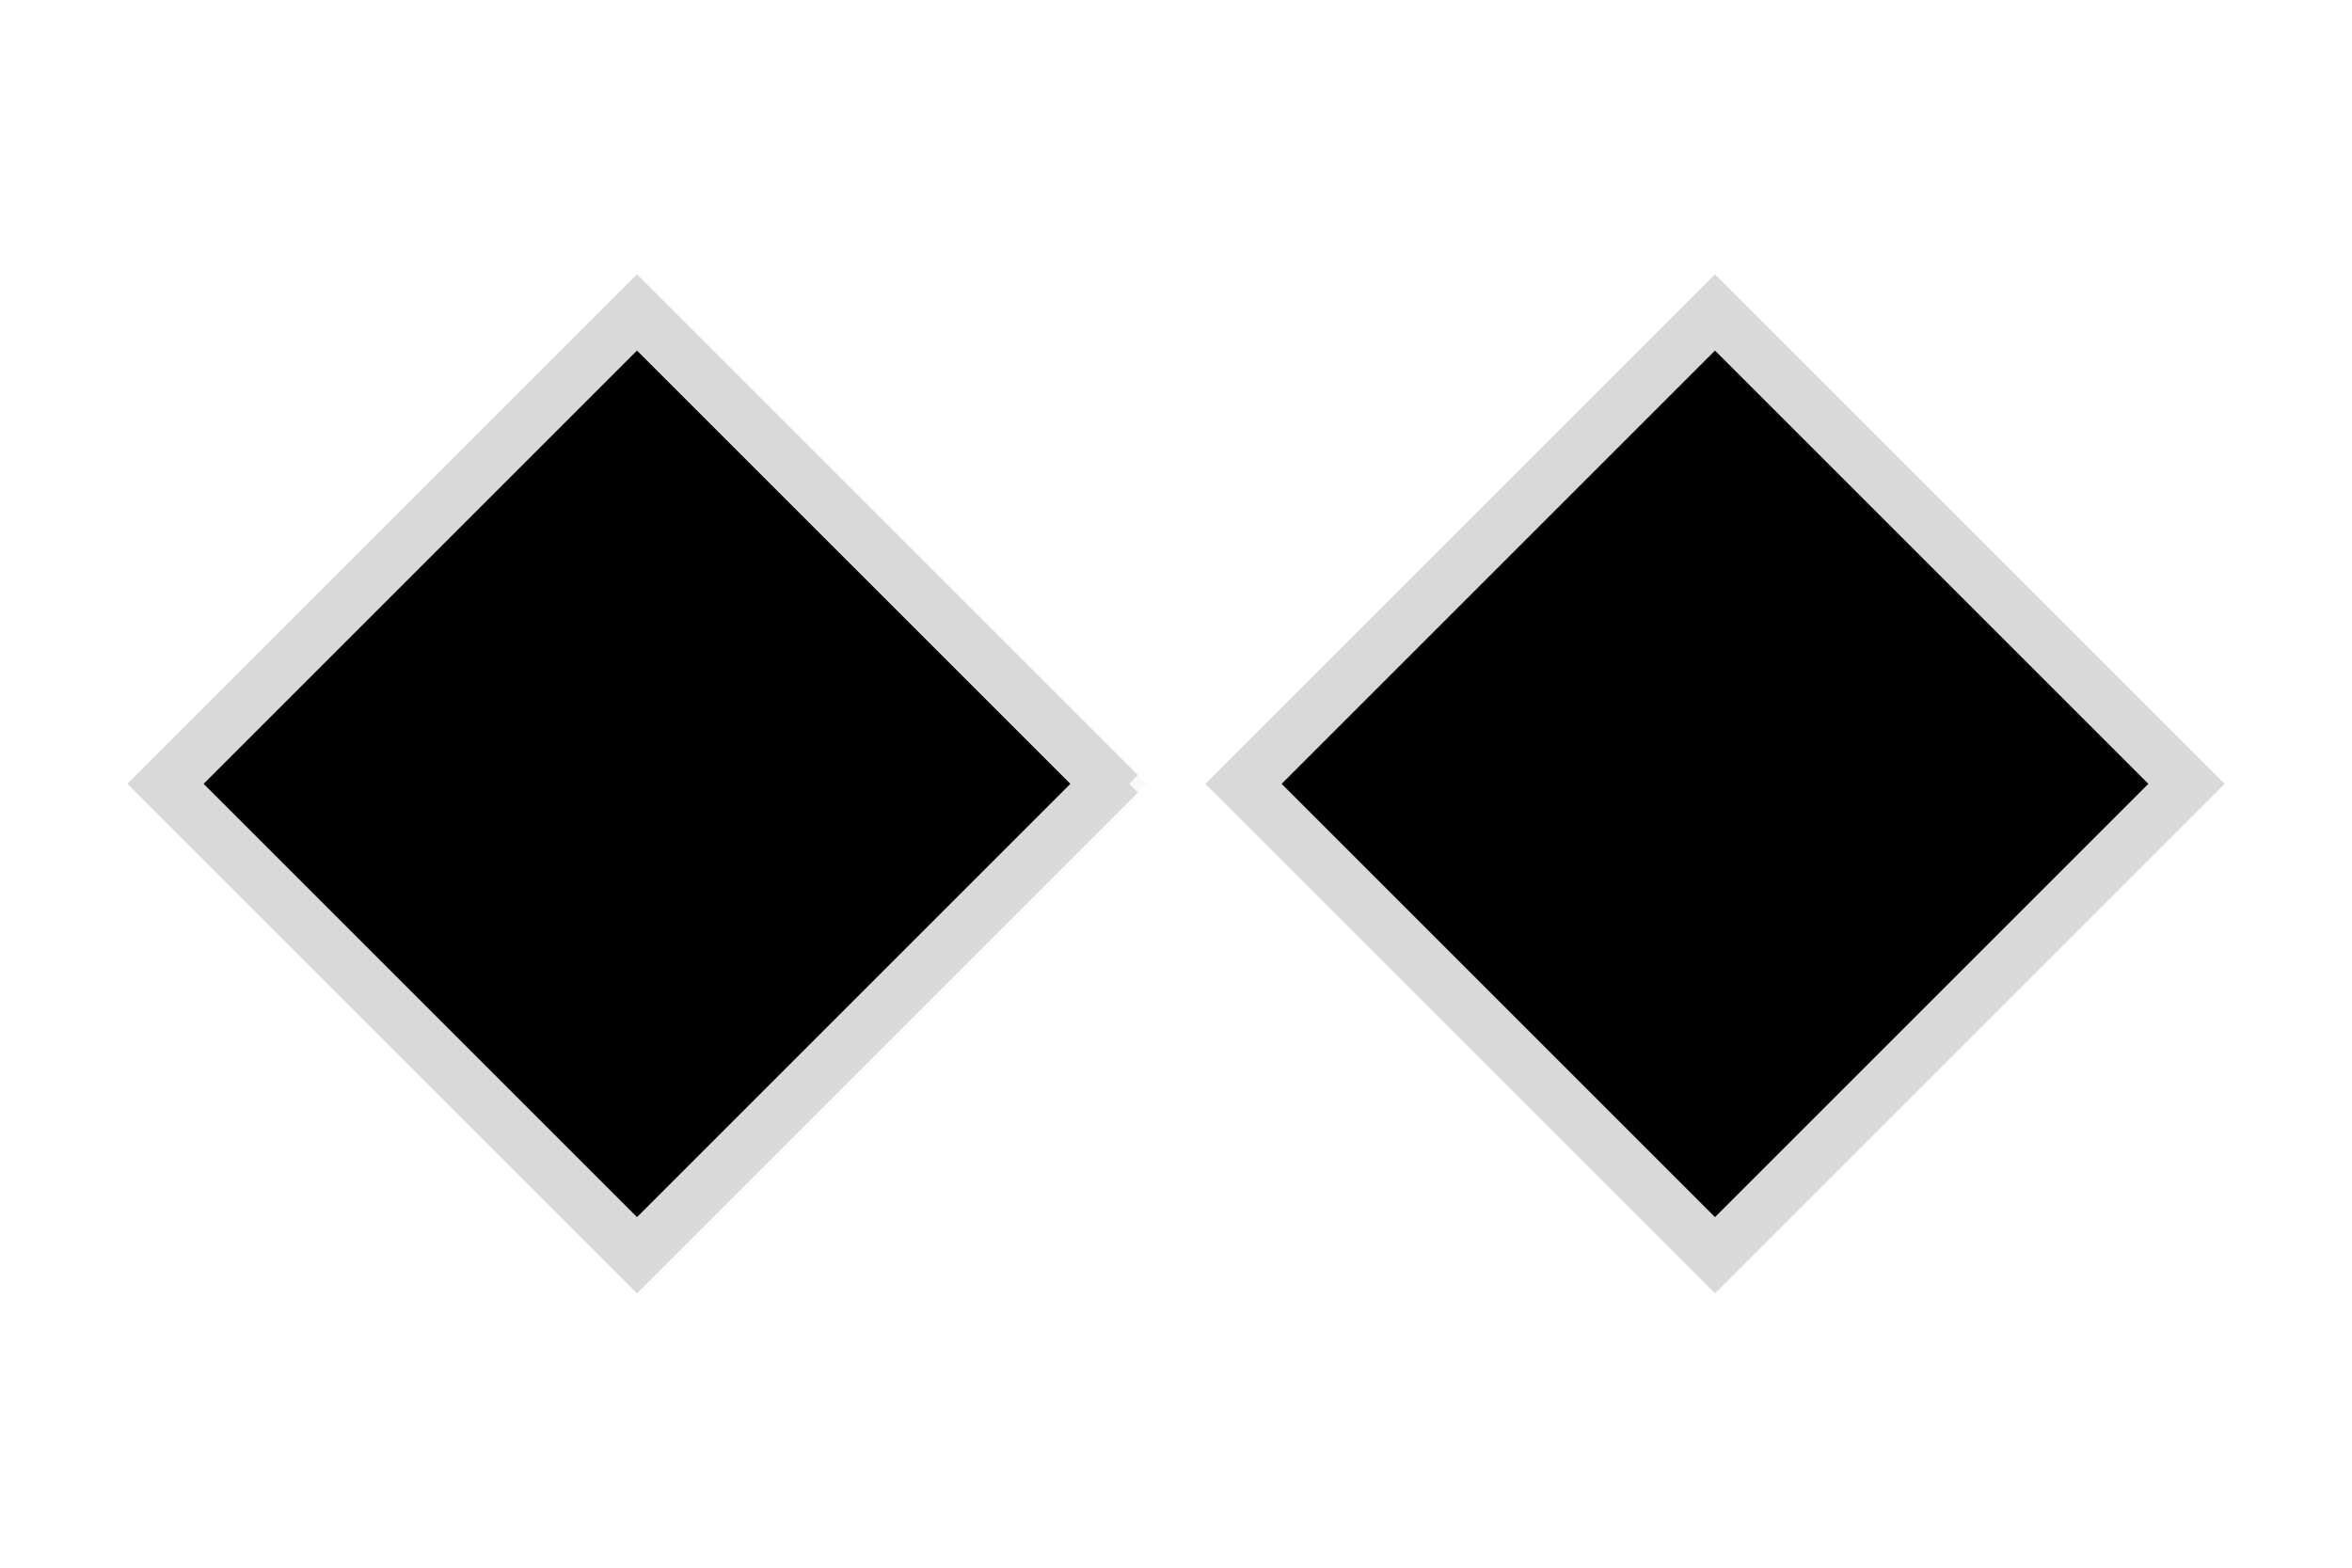
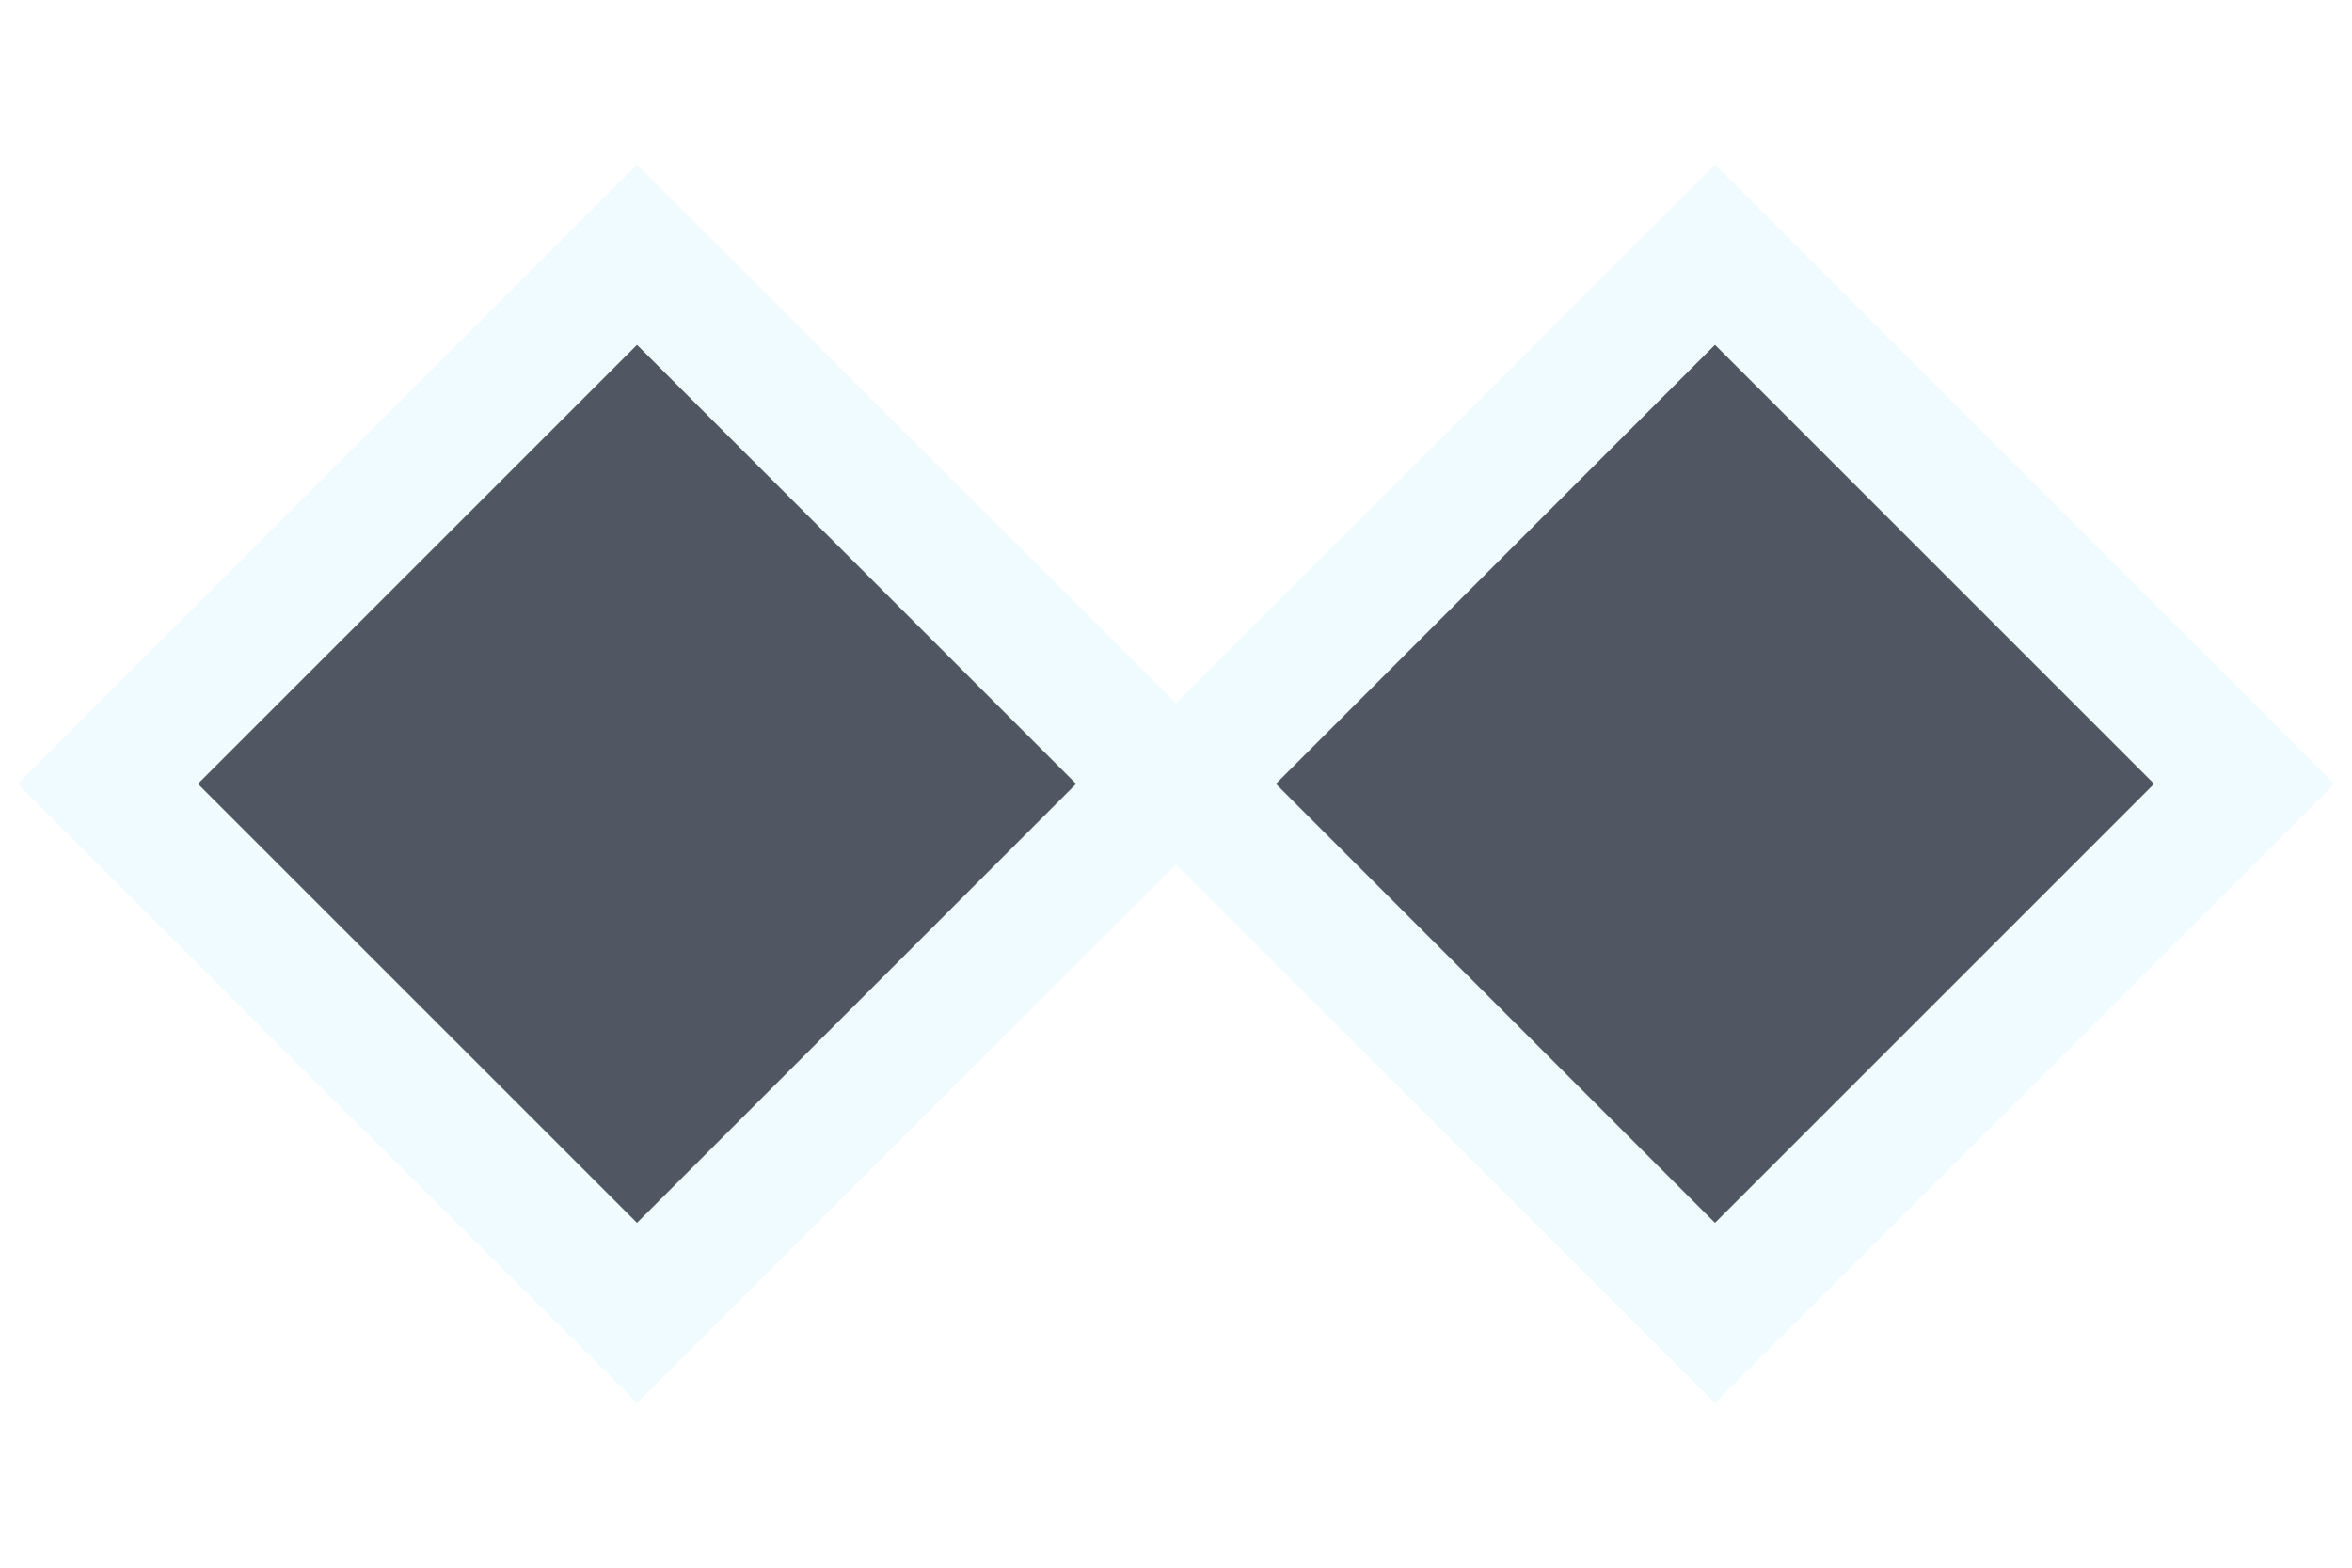
<svg xmlns="http://www.w3.org/2000/svg" width="24" height="16" viewBox="0 0 24 16">
-   <path d="M6.5 2.8 L11.7 8 L6.5 13.2 L1.3 8 Z" fill="rgb(0,0,0)" stroke="rgb(255,255,255)" stroke-opacity="0.85" stroke-width="1.1" />
-   <path d="M17.5 2.8 L22.7 8 L17.5 13.2 L12.3 8 Z" fill="rgb(0,0,0)" stroke="rgb(255,255,255)" stroke-opacity="0.85" stroke-width="1.1" />
+   <path d="M6.5 2.6 L11.9 8 L6.5 13.4 L1.1 8 Z" fill="rgb(80,86,98)" stroke="rgb(240,251,255)" stroke-width="1.3" />
+   <path d="M17.5 2.6 L22.9 8 L17.5 13.4 L12.1 8 Z" fill="rgb(80,86,98)" stroke="rgb(240,251,255)" stroke-width="1.3" />
</svg>
